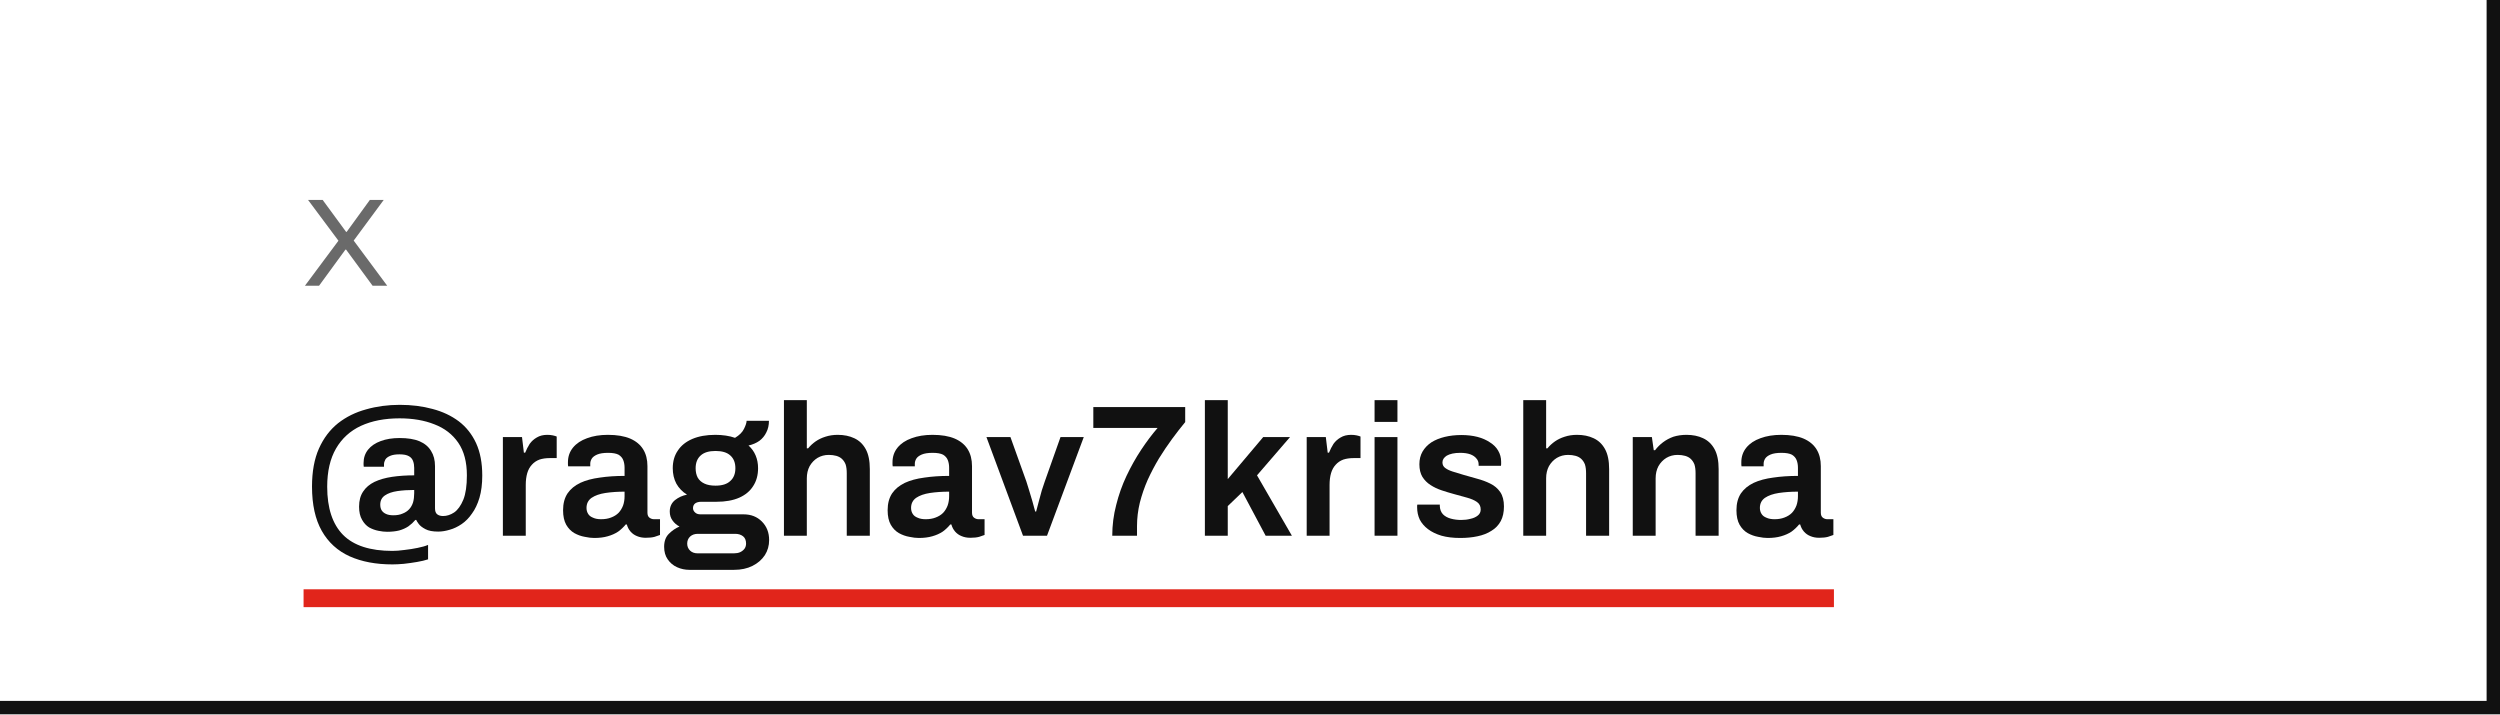
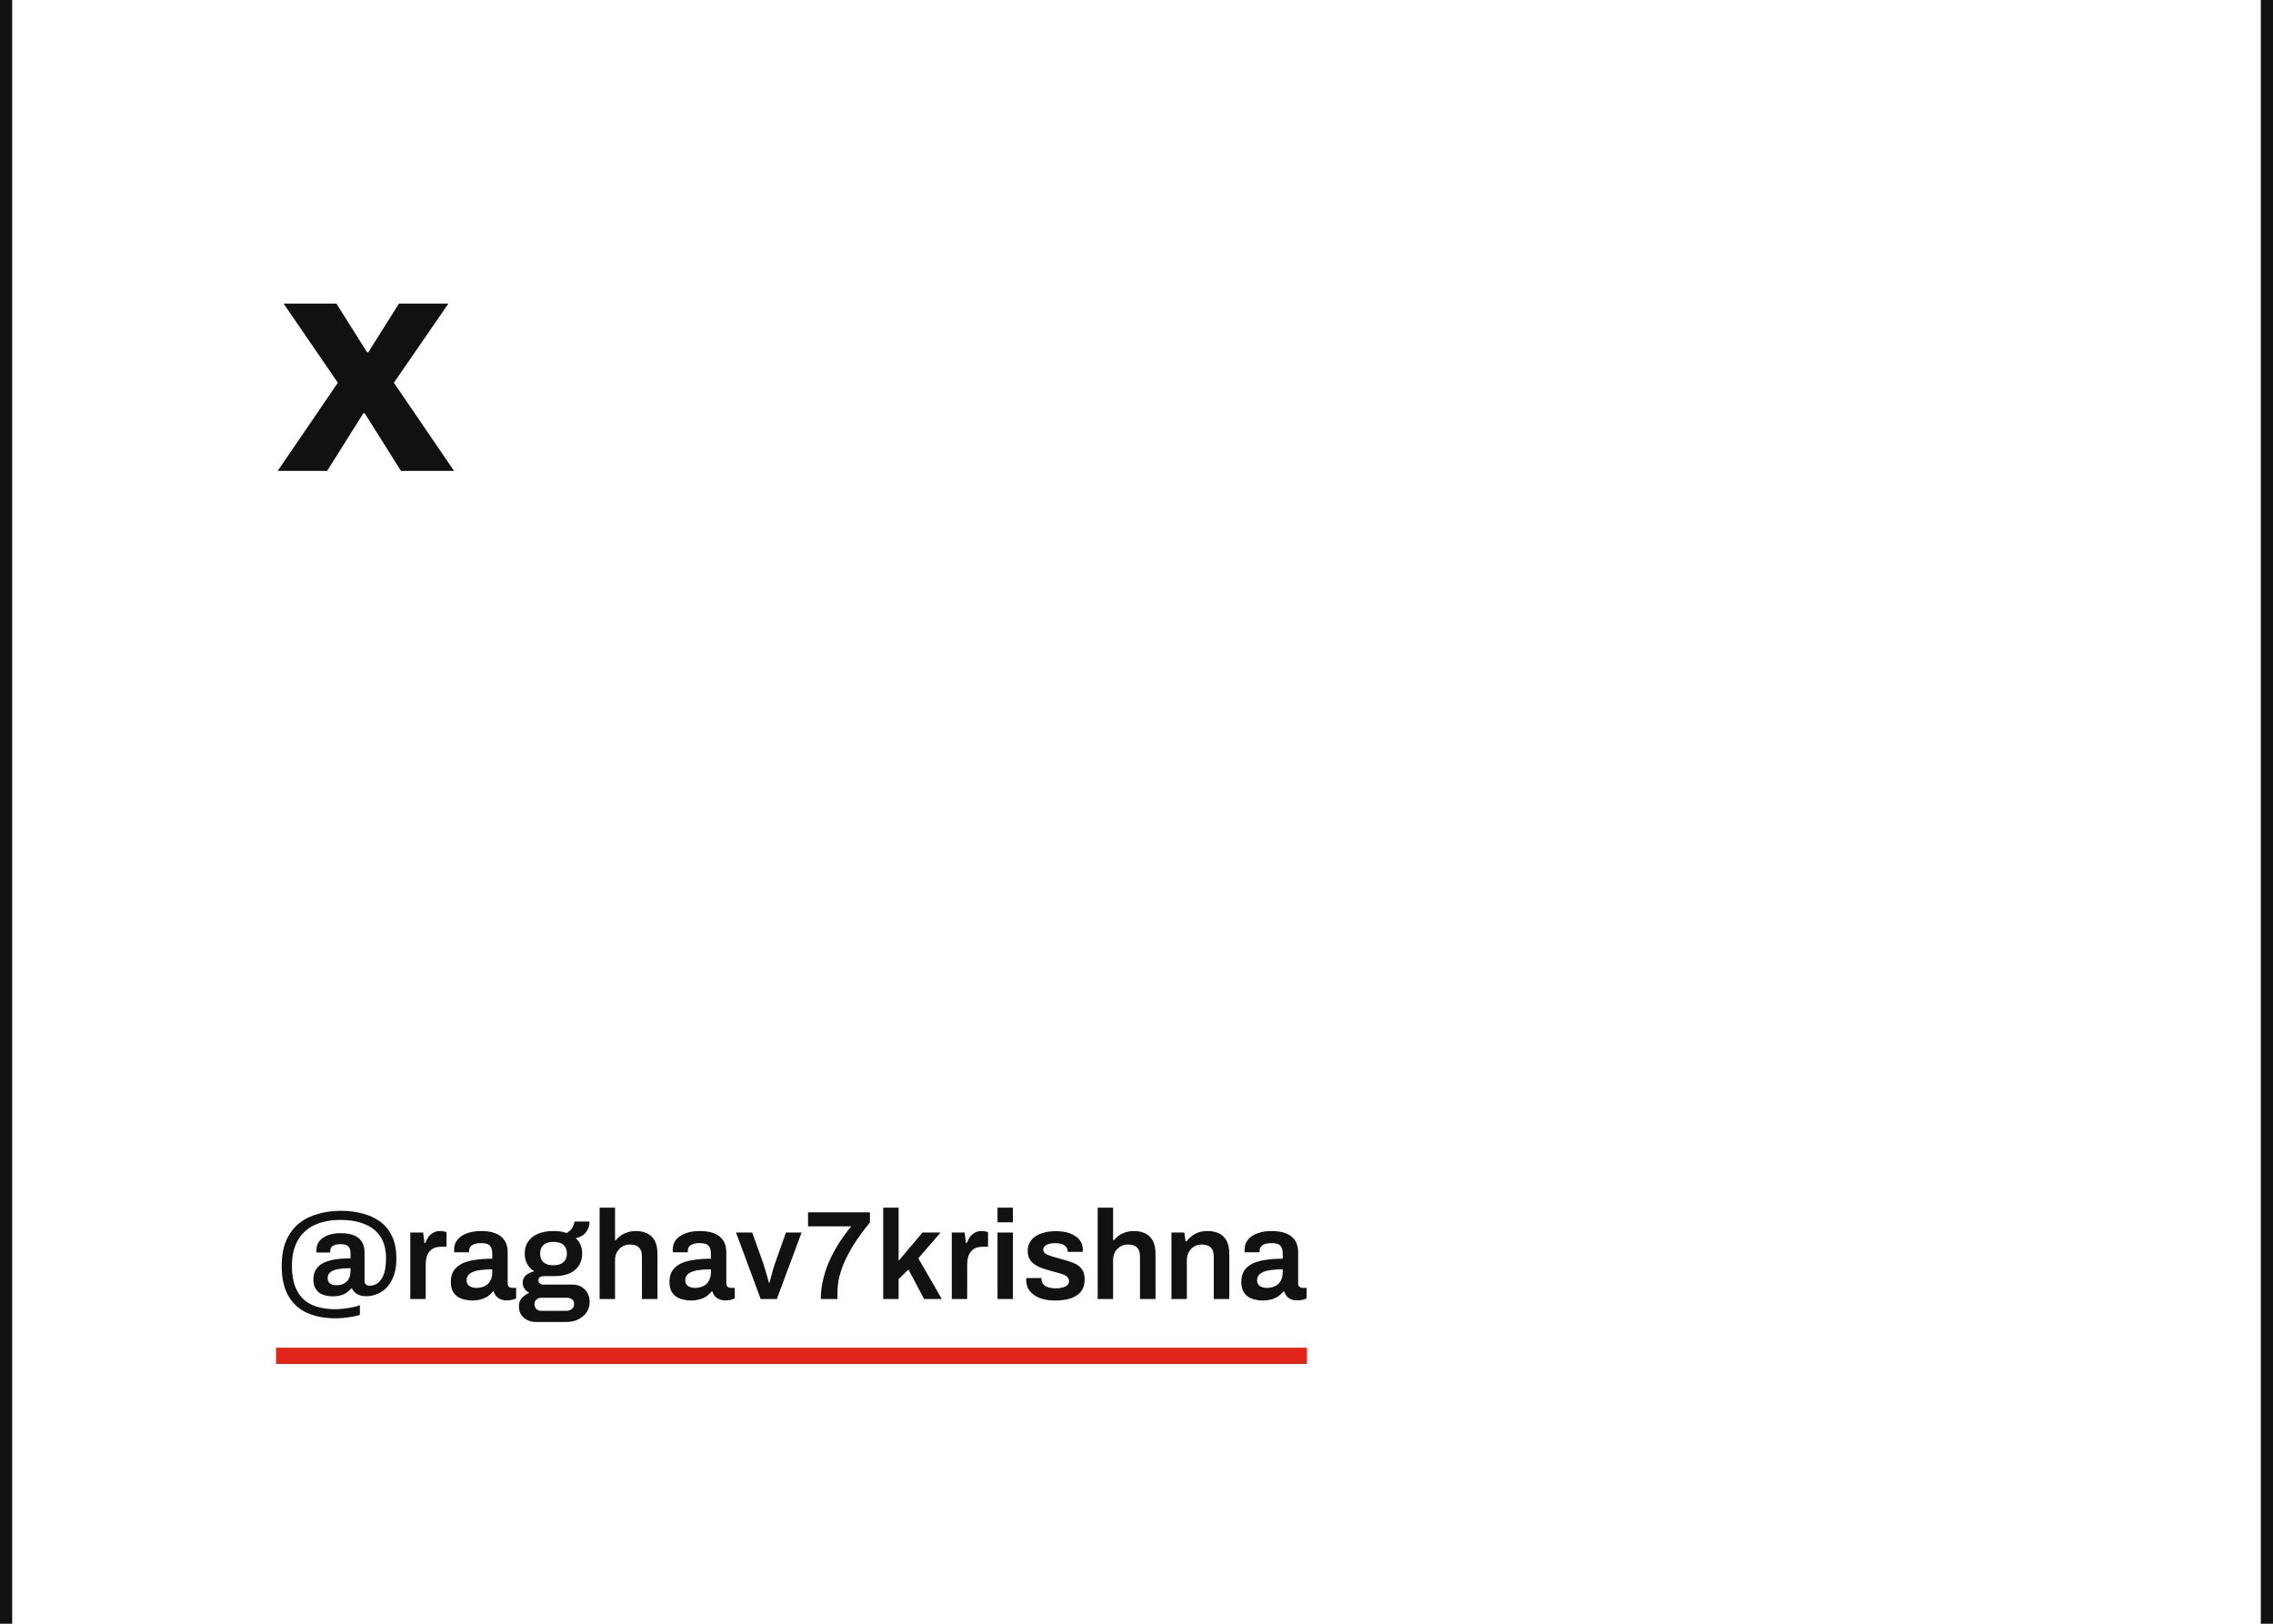
- <svg xmlns="http://www.w3.org/2000/svg" viewBox="0 0 280 80" width="280" height="80" role="img" aria-label="X: @raghav7krishna">
+ <svg xmlns="http://www.w3.org/2000/svg" viewBox="0 0 280 200" width="280" height="200" role="img" aria-label="X: @raghav7krishna">
  <defs>
-     <path id="g0" d="m11 0l268 360l-243 326h117l187-255h5l185 255h111l-240-325l268-361h-117l-212 289h-5l-211-289z" />
+     <path id="g0" d="m7 0l247 362l-223 325h217l126-200h5l126 200h203l-224-325l247-362h-218l-149 237h-5l-149-237z" />
    <path id="g1" d="m474-153q-132 0-228 43q-97 44-149 136q-52 92-52 236q0 120 37 203q37 83 102 135q65 51 150 74q84 24 179 24q95 0 175-22q80-21 140-66q59-45 92-116q33-72 33-173q0-68-15-119q-15-50-40-84q-24-35-55-56q-31-21-63-30q-33-10-62-10q-44 0-68 13q-25 13-36 28q-11 15-13 21h-5q-16-19-37-34q-21-14-49-22q-28-7-65-7q-20 0-45 5q-26 5-50 18q-23 14-38 41q-16 27-16 70q0 49 22 81q21 32 60 51q40 19 94 27q54 8 118 8v40q0 20-6 36q-6 17-22 26q-17 10-50 10q-32 0-50-8q-19-8-26-20q-7-13-7-25v-13h-108q-1 5-1 10v10q0 41 24 71q24 30 68 46q43 16 100 16q65 0 106-17q42-18 62-52q21-33 21-81v-225q0-23 12-32q12-9 31-9q30 0 59 19q29 20 49 68q19 47 19 130q0 107-46 174q-46 67-127 98q-80 32-186 32q-119 0-206-40q-86-40-133-121q-47-81-47-204q0-171 85-257q85-85 263-85q27 0 64 5q36 4 70 11q35 7 56 16v-77q-24-8-59-14q-35-6-71-10q-35-3-60-3zm5 262q29 0 49 9q21 8 35 23q14 15 21 37q6 22 6 49v17q-49 0-90-6q-41-6-66-23q-25-17-25-49q0-18 7-30q8-13 24-20q15-7 39-7z" />
    <path id="g2" d="m65 0v526h102l10-83h7q10 25 24 47q15 21 38 34q23 14 56 14q16 0 30-3q13-3 20-6v-115h-37q-31 0-55-8q-24-9-40-27q-17-18-25-45q-8-27-8-63v-271z" />
    <path id="g3" d="m200-12q-22 0-50 6q-29 5-56 20q-26 15-43 44q-17 30-17 78q0 54 24 90q24 35 68 56q43 20 104 28q60 9 132 9v43q0 23-7 41q-7 18-25 29q-19 10-56 10q-37 0-58-9q-21-9-29-22q-8-13-8-27v-14h-118q-1 5-1 10v12q0 45 27 78q27 33 75 50q48 18 111 18q72 0 119-20q46-20 69-57q23-37 23-90v-248q0-19 11-27q11-8 24-8h32v-84q-10-4-29-10q-19-5-47-5q-26 0-47 9q-20 8-34 24q-14 16-20 38h-6q-17-21-40-38q-24-16-56-25q-31-9-72-9zm37 100q30 0 53 9q24 9 40 25q15 16 24 39q8 23 8 50v24q-55 0-102-7q-46-7-74-26q-27-19-27-54q0-18 9-32q8-13 26-20q17-8 43-8z" />
    <path id="g4" d="m152-182q-35 0-66 14q-31 14-50 42q-19 27-19 67q0 44 25 69q26 26 57 39q-23 12-37 32q-15 20-15 48q0 38 28 61q28 22 64 29q-37 23-57 59q-19 36-19 82q0 55 27 94q26 40 77 62q51 22 123 22q29 0 56-4q27-4 49-12q35 21 48 48q13 26 14 43h119q0-35-14-62q-13-27-37-45q-24-17-58-25q25-22 38-53q13-31 13-68q0-55-26-95q-25-40-74-62q-50-22-122-22h-81q-21 0-33-9q-11-9-11-25q0-13 11-23q10-10 29-10h230q59 0 97-38q39-39 39-99q0-45-23-81q-24-36-66-57q-42-21-98-21zm44 88h193q19 0 33 6q15 7 24 19q8 12 8 27q0 26-16 39q-17 13-41 13h-201q-24 0-40-14q-16-15-16-38q0-23 16-38q15-14 40-14zm95 361q53 0 79 25q27 24 27 68q0 44-27 68q-26 24-79 24q-53 0-79-24q-27-24-27-68q0-29 11-50q12-21 36-32q23-11 59-11z" />
    <path id="g5" d="m65 0v723h122v-257h7q17 21 40 37q23 16 52 25q30 10 66 10q50 0 88-18q39-18 61-58q22-40 22-107v-355h-123v333q0 28-6 47q-7 18-20 30q-12 11-30 16q-18 5-40 5q-33 0-60-16q-26-16-42-44q-15-28-15-65v-306z" />
    <path id="g6" d="m200 0l-195 526h128l85-237q6-17 14-45q9-29 18-60q9-30 15-55h5q6 23 14 53q8 30 16 59q9 29 16 48l84 237h124l-196-526z" />
    <path id="g7" d="m147 0q0 84 21 164q20 81 55 155q35 74 78 139q43 65 88 117h-343v111h490v-80q-34-41-70-90q-36-49-70-104q-33-55-60-114q-26-59-42-122q-15-62-15-125v-51z" />
    <path id="g8" d="m65 0v723h122v-421l189 224h143l-176-204l186-322h-140l-124 233l-78-75v-158z" />
    <path id="g9" d="m65 607v116h122v-116zm0-607v526h122v-526z" />
    <path id="ga" d="m270-12q-57 0-100 12q-43 13-72 35q-29 22-44 51q-14 30-14 65q0 5 0 9q1 4 1 6h120v-8q1-27 17-44q16-16 42-23q26-7 55-7q26 0 49 6q24 5 40 18q15 12 15 32q0 26-20 40q-20 14-53 23q-32 9-69 19q-33 9-66 20q-33 11-59 28q-27 17-44 44q-16 27-16 67q0 39 17 68q17 29 47 49q30 19 71 29q41 10 89 10q47 0 86-10q38-10 66-29q29-18 44-44q16-27 16-59q0-7 0-14q-1-7-1-8h-119v7q0 19-12 32q-11 14-32 22q-22 8-54 8q-24 0-42-4q-18-4-30-11q-11-7-17-16q-6-9-6-20q0-19 15-30q15-11 40-19q26-8 56-17q36-10 74-21q38-10 70-26q33-16 53-45q20-29 20-77q0-46-17-78q-18-33-50-52q-31-20-74-29q-42-9-92-9z" />
    <path id="gb" d="m65 0v526h102l10-70h7q18 24 42 42q25 19 56 30q32 10 70 10q50 0 88-18q39-18 61-58q22-40 22-107v-355h-123v333q0 28-6 47q-7 18-20 30q-12 11-30 16q-18 5-40 5q-33 0-60-16q-26-16-42-44q-15-28-15-65v-306z" />
  </defs>
-   <rect width="280" height="80" fill="#ffffff" />
-   <g transform="translate(34.0 32.0) scale(0.014 -0.014)" fill="#6a6a6a">
+   <rect width="280" height="200" fill="#ffffff" />
+   <g transform="translate(34.0 58.0) scale(0.03 -0.03)" fill="#111111">
    <use href="#g0" x="0" />
  </g>
-   <g transform="translate(34.0 60.0) scale(0.021 -0.021)" fill="#111111">
+   <g transform="translate(34.0 160.0) scale(0.01556 -0.01556)" fill="#111111">
    <use href="#g1" x="0" />
    <use href="#g2" x="998" />
    <use href="#g3" x="1350" />
    <use href="#g4" x="1906" />
    <use href="#g5" x="2497" />
    <use href="#g3" x="3081" />
    <use href="#g6" x="3637" />
    <use href="#g7" x="4166" />
    <use href="#g8" x="4742" />
    <use href="#g2" x="5285" />
    <use href="#g9" x="5647" />
    <use href="#ga" x="5899" />
    <use href="#g5" x="6440" />
    <use href="#gb" x="7024" />
    <use href="#g3" x="7608" />
  </g>
-   <path d="M34 67H205.4" stroke="#e1251b" stroke-width="2" />
-   <path d="M279.25 0V80M0 79.25H280" stroke="#111111" stroke-width="1.5" fill="none" />
+   <path d="M34 167H161.0" stroke="#e1251b" stroke-width="2" />
+   <path d="M0.75 0V200M279.25 0V200" stroke="#111111" stroke-width="1.5" fill="none" />
</svg>
